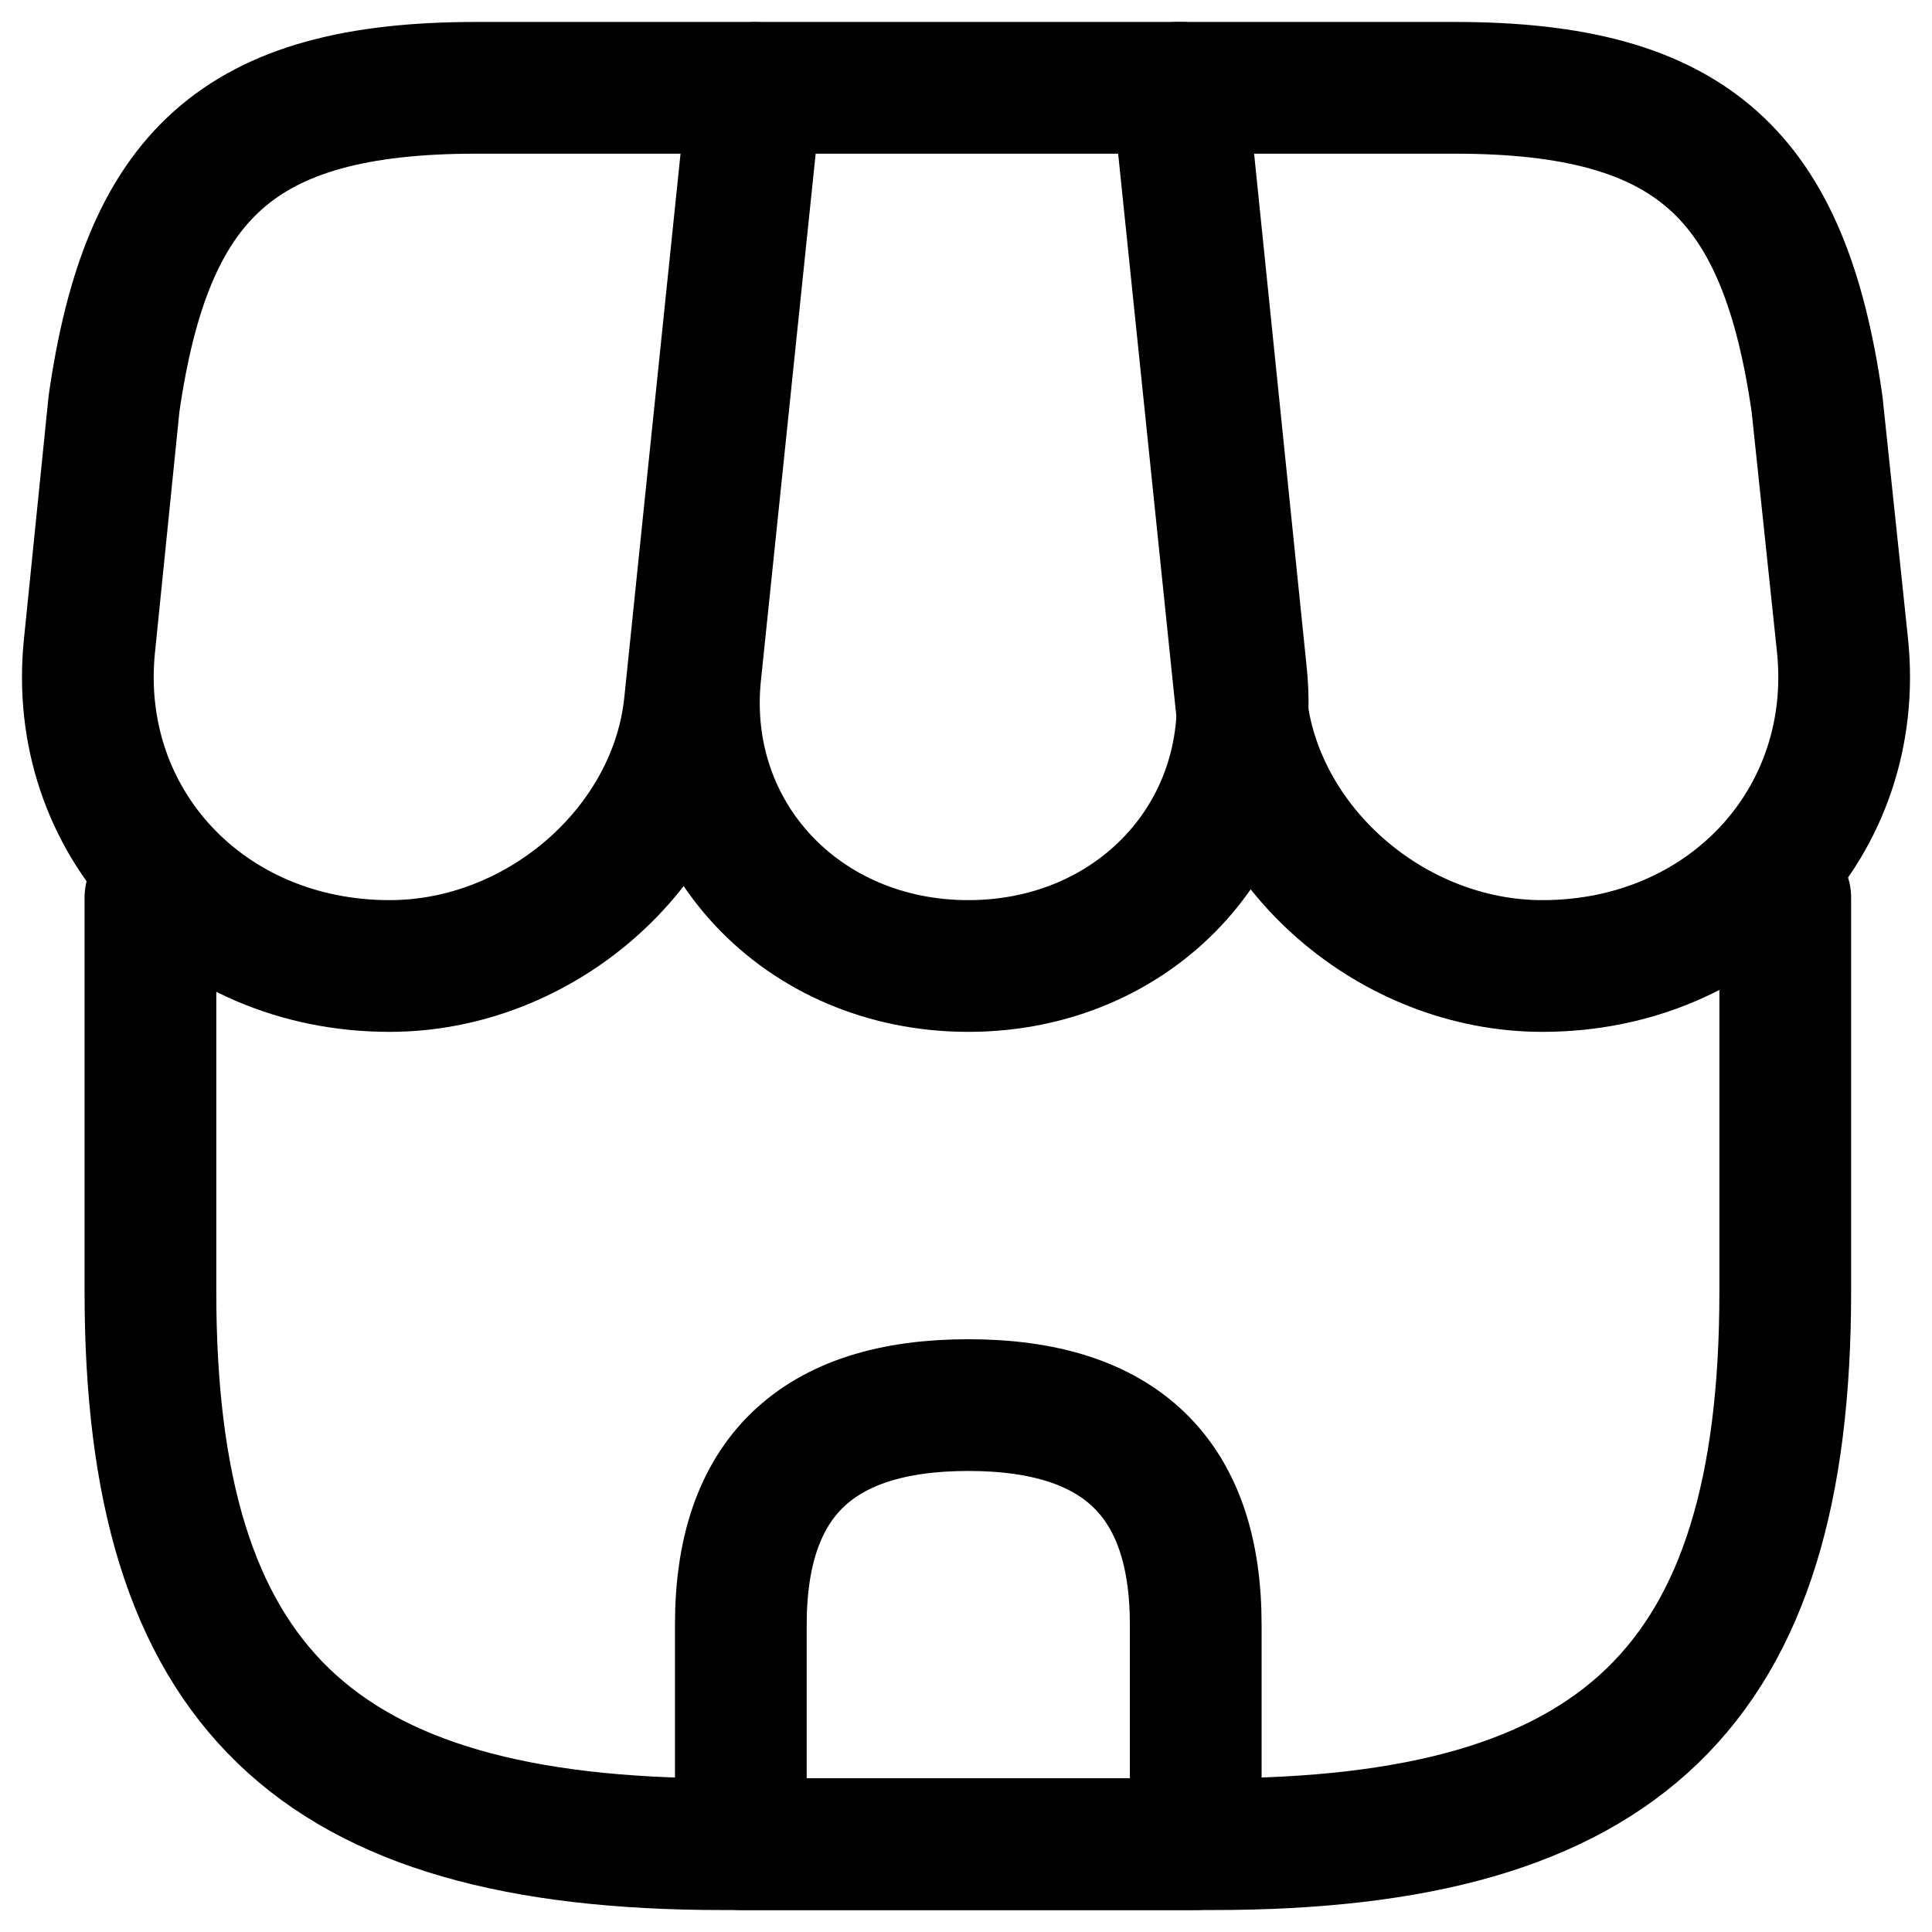
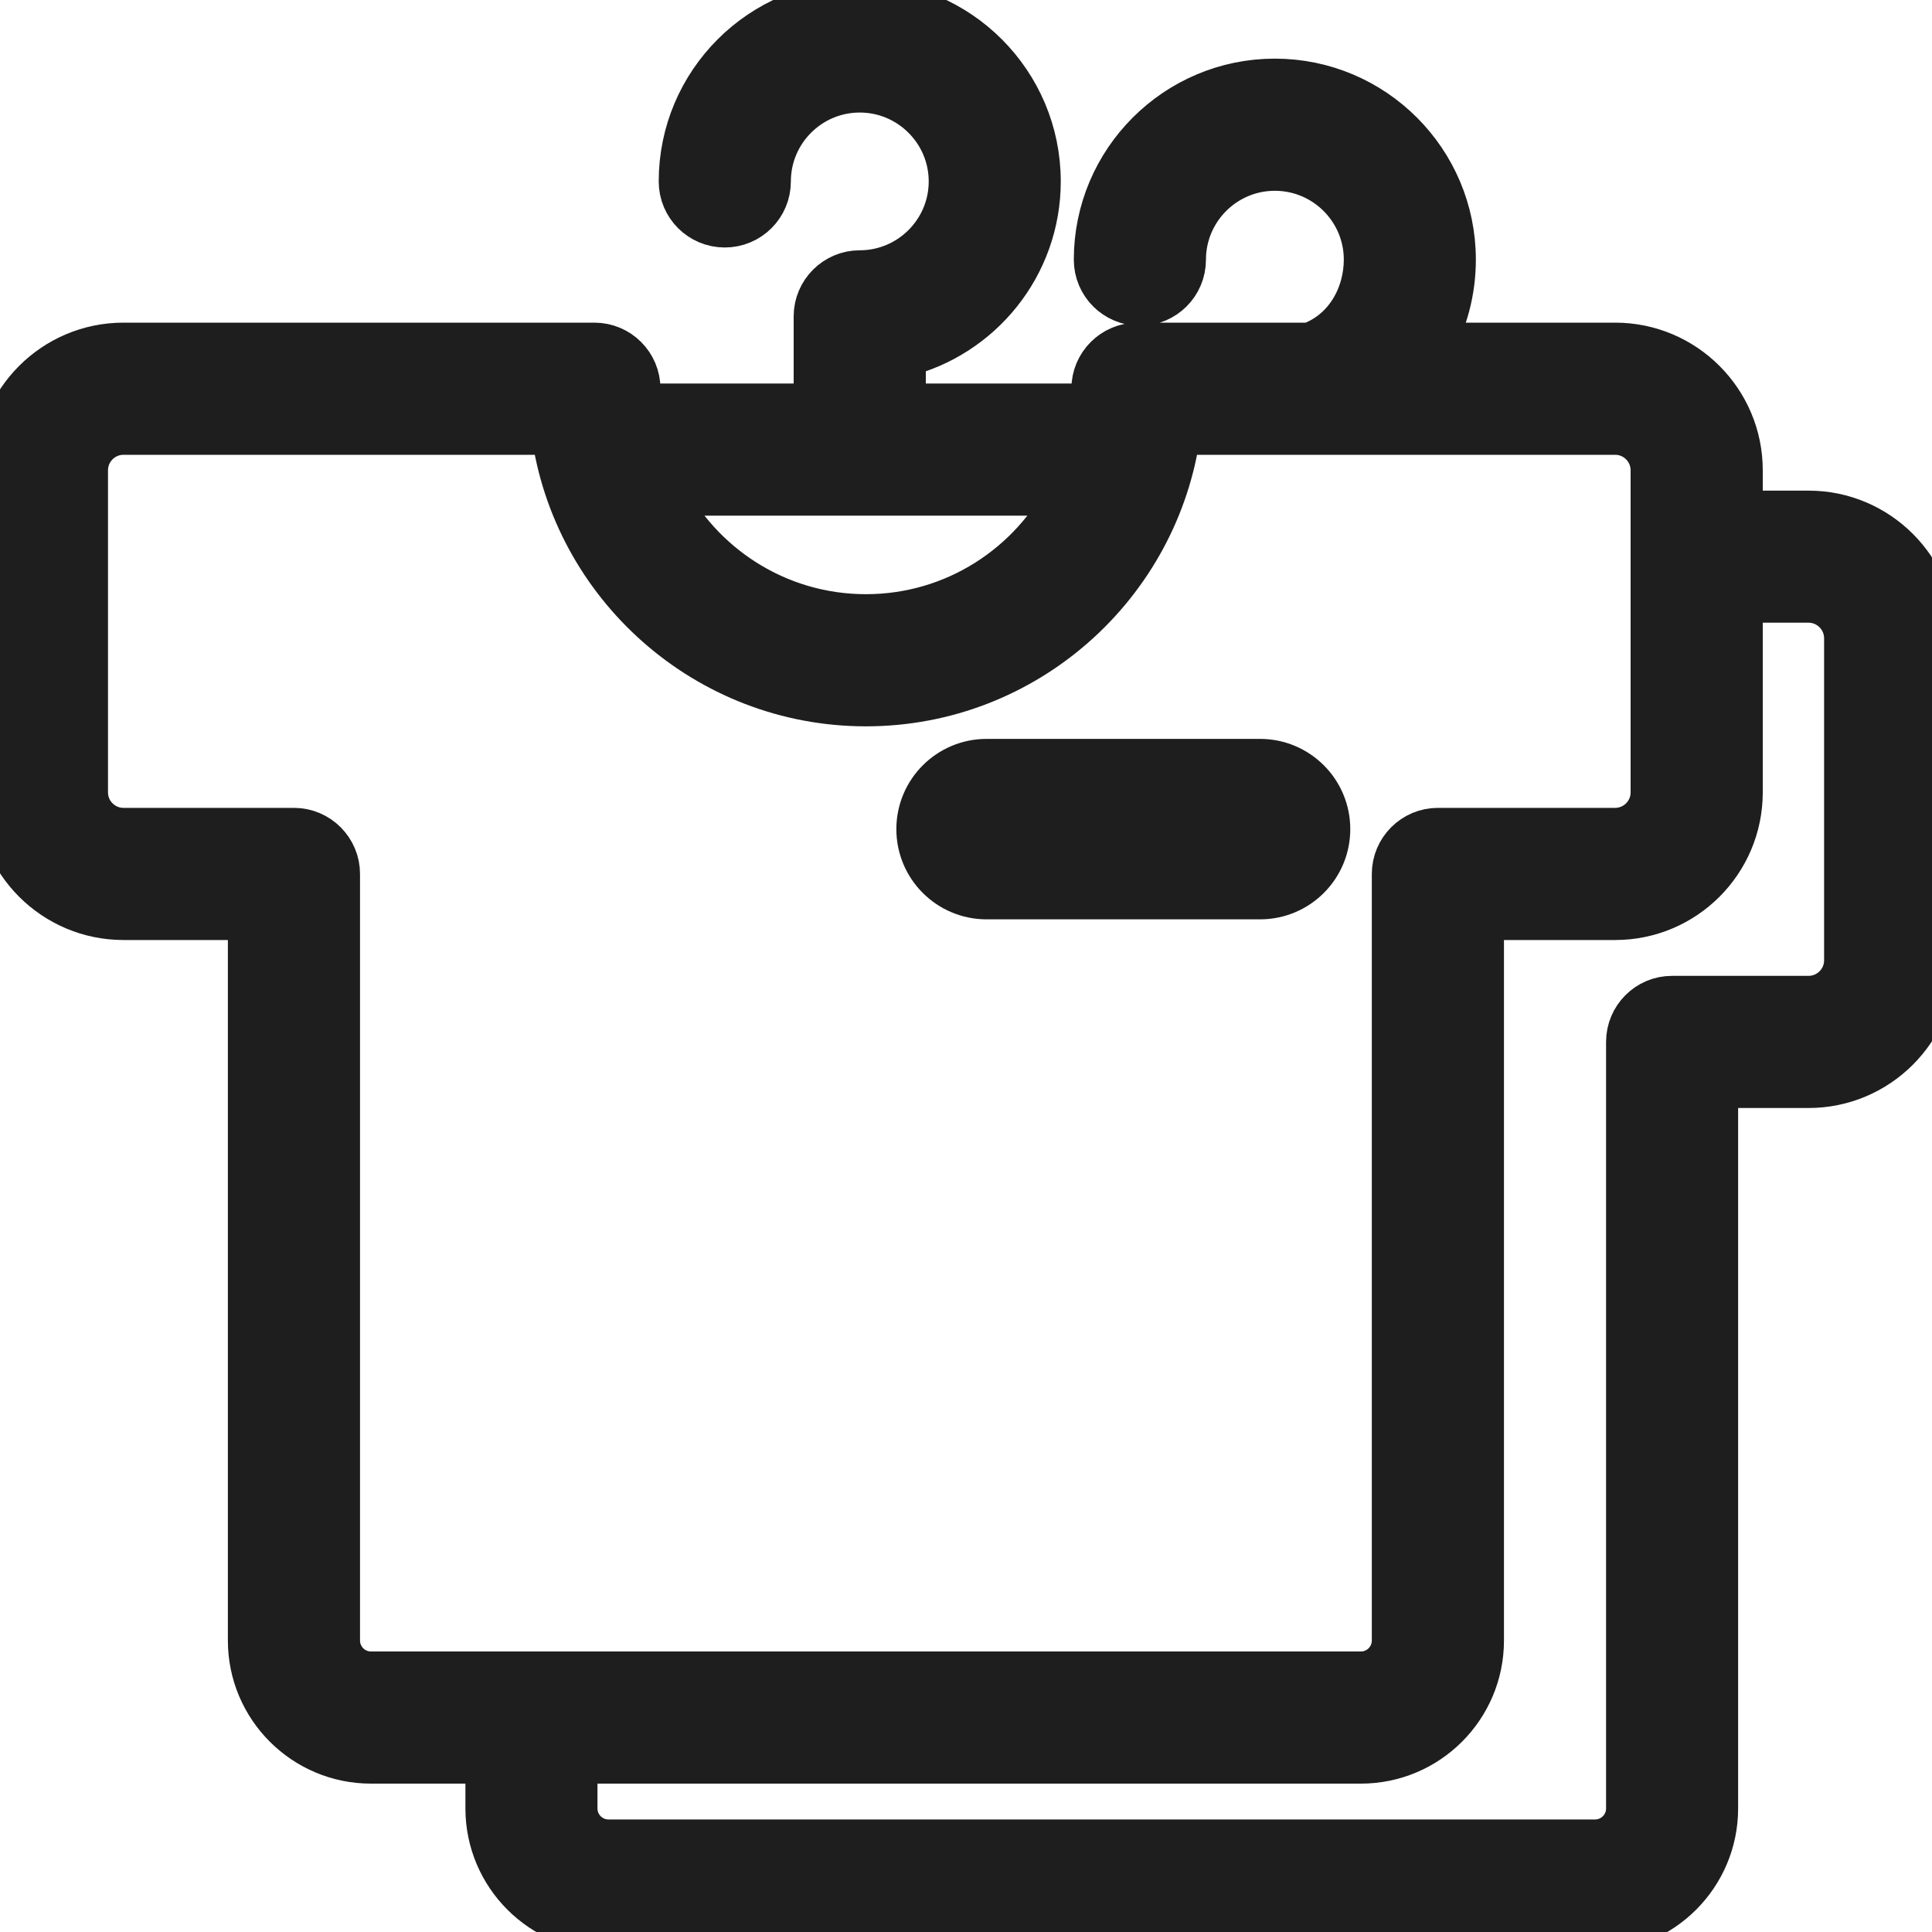
- <svg xmlns="http://www.w3.org/2000/svg" viewBox="0 0 22 22" stroke="currentColor" fill="none">
-   <path d="M1.713 10.22V14.71C1.713 19.2 3.578 21 8.229 21H13.813C18.464 21 20.329 19.2 20.329 14.71V10.22" stroke-width="1.5" stroke-linecap="round" stroke-linejoin="round" />
-   <path d="M11.026 11C12.922 11 14.32 9.51 14.134 7.68L13.45 1H8.612L7.918 7.68C7.732 9.51 9.13 11 11.026 11Z" stroke-width="1.5" stroke-linecap="round" stroke-linejoin="round" />
-   <path d="M17.563 11C19.655 11 21.188 9.36 20.981 7.35L20.691 4.6C20.318 2 19.282 1 16.568 1H13.409L14.134 8.01C14.31 9.66 15.853 11 17.563 11Z" stroke-width="1.5" stroke-linecap="round" stroke-linejoin="round" />
-   <path d="M4.437 11C6.147 11 7.69 9.66 7.856 8.01L8.084 5.8L8.581 1H5.421C2.707 1 1.671 2 1.298 4.6L1.019 7.35C0.812 9.36 2.345 11 4.437 11Z" stroke-width="1.5" stroke-linecap="round" stroke-linejoin="round" />
-   <path d="M11.026 16C9.296 16 8.436 16.83 8.436 18.5V21H13.616V18.5C13.616 16.83 12.756 16 11.026 16Z" stroke-width="1.5" stroke-linecap="round" stroke-linejoin="round" />
+ <svg xmlns="http://www.w3.org/2000/svg" width="20" height="20" viewBox="0 0 20 20" fill="none">
+   <path d="M13.044 7.899H10.213C9.835 7.899 9.529 8.206 9.529 8.583C9.529 8.961 9.835 9.267 10.213 9.267H13.044C13.422 9.267 13.728 8.961 13.728 8.583C13.728 8.206 13.422 7.899 13.044 7.899Z" fill="#1E1E1E" stroke="#1E1E1E" stroke-width="0.5" />
+   <path d="M13.564 3.59H11.775C11.536 3.59 11.341 3.784 11.341 4.024C11.341 4.09 11.338 4.156 11.333 4.22H9.334V3.657C10.135 3.462 10.731 2.738 10.731 1.878C10.731 0.868 9.91 0.047 8.9 0.047C7.891 0.047 7.069 0.868 7.069 1.878C7.069 2.118 7.263 2.312 7.503 2.312C7.743 2.312 7.937 2.118 7.937 1.878C7.937 1.347 8.369 0.915 8.9 0.915C9.431 0.915 9.864 1.347 9.864 1.878C9.864 2.409 9.431 2.841 8.9 2.841C8.661 2.841 8.466 3.036 8.466 3.275V4.22H6.596C6.59 4.156 6.587 4.09 6.587 4.024C6.587 3.784 6.393 3.59 6.153 3.59H1.278C0.573 3.59 0 4.163 0 4.868V8.203C0 8.908 0.573 9.481 1.278 9.481H2.609V16.983C2.609 17.662 3.161 18.214 3.84 18.214H5.068V18.721C5.068 19.4 5.62 19.953 6.299 19.953H16.512C17.191 19.953 17.743 19.4 17.743 18.721V11.22H18.722C19.427 11.22 20 10.646 20 9.942V6.607C20 5.902 19.427 5.329 18.722 5.329H17.998V4.868C17.998 4.163 17.425 3.59 16.72 3.59H14.791C14.944 3.321 15.028 3.012 15.028 2.688C15.028 1.678 14.207 0.857 13.197 0.857C12.188 0.857 11.366 1.678 11.366 2.688C11.366 2.928 11.56 3.122 11.8 3.122C12.04 3.122 12.234 2.928 12.234 2.688C12.234 2.157 12.666 1.725 13.197 1.725C13.729 1.725 14.161 2.157 14.161 2.688C14.161 3.055 13.964 3.446 13.564 3.59ZM11.089 5.088C10.698 5.866 9.893 6.401 8.964 6.401C8.036 6.401 7.23 5.866 6.839 5.088H11.089ZM3.477 16.983V9.047C3.477 8.808 3.282 8.613 3.043 8.613H1.278C1.052 8.613 0.868 8.429 0.868 8.203V4.868C0.868 4.642 1.052 4.458 1.278 4.458H5.748C5.961 6.042 7.322 7.269 8.964 7.269C10.606 7.269 11.967 6.042 12.18 4.458H16.72C16.946 4.458 17.13 4.642 17.13 4.868V8.203C17.13 8.429 16.946 8.613 16.72 8.613H14.885C14.646 8.613 14.451 8.808 14.451 9.047V16.983C14.451 17.183 14.288 17.346 14.088 17.346H3.84C3.64 17.346 3.477 17.183 3.477 16.983ZM19.133 9.942C19.133 10.168 18.948 10.352 18.722 10.352H17.309C17.07 10.352 16.876 10.546 16.876 10.786V18.721C16.876 18.922 16.713 19.085 16.512 19.085H6.299C6.098 19.085 5.935 18.922 5.935 18.721V18.214H14.088C14.767 18.214 15.319 17.662 15.319 16.983V9.481H16.72C17.425 9.481 17.998 8.908 17.998 8.203V6.196H18.722C18.948 6.196 19.133 6.381 19.133 6.607L19.133 9.942Z" fill="#1E1E1E" stroke="#1E1E1E" stroke-width="0.5" />
</svg>
